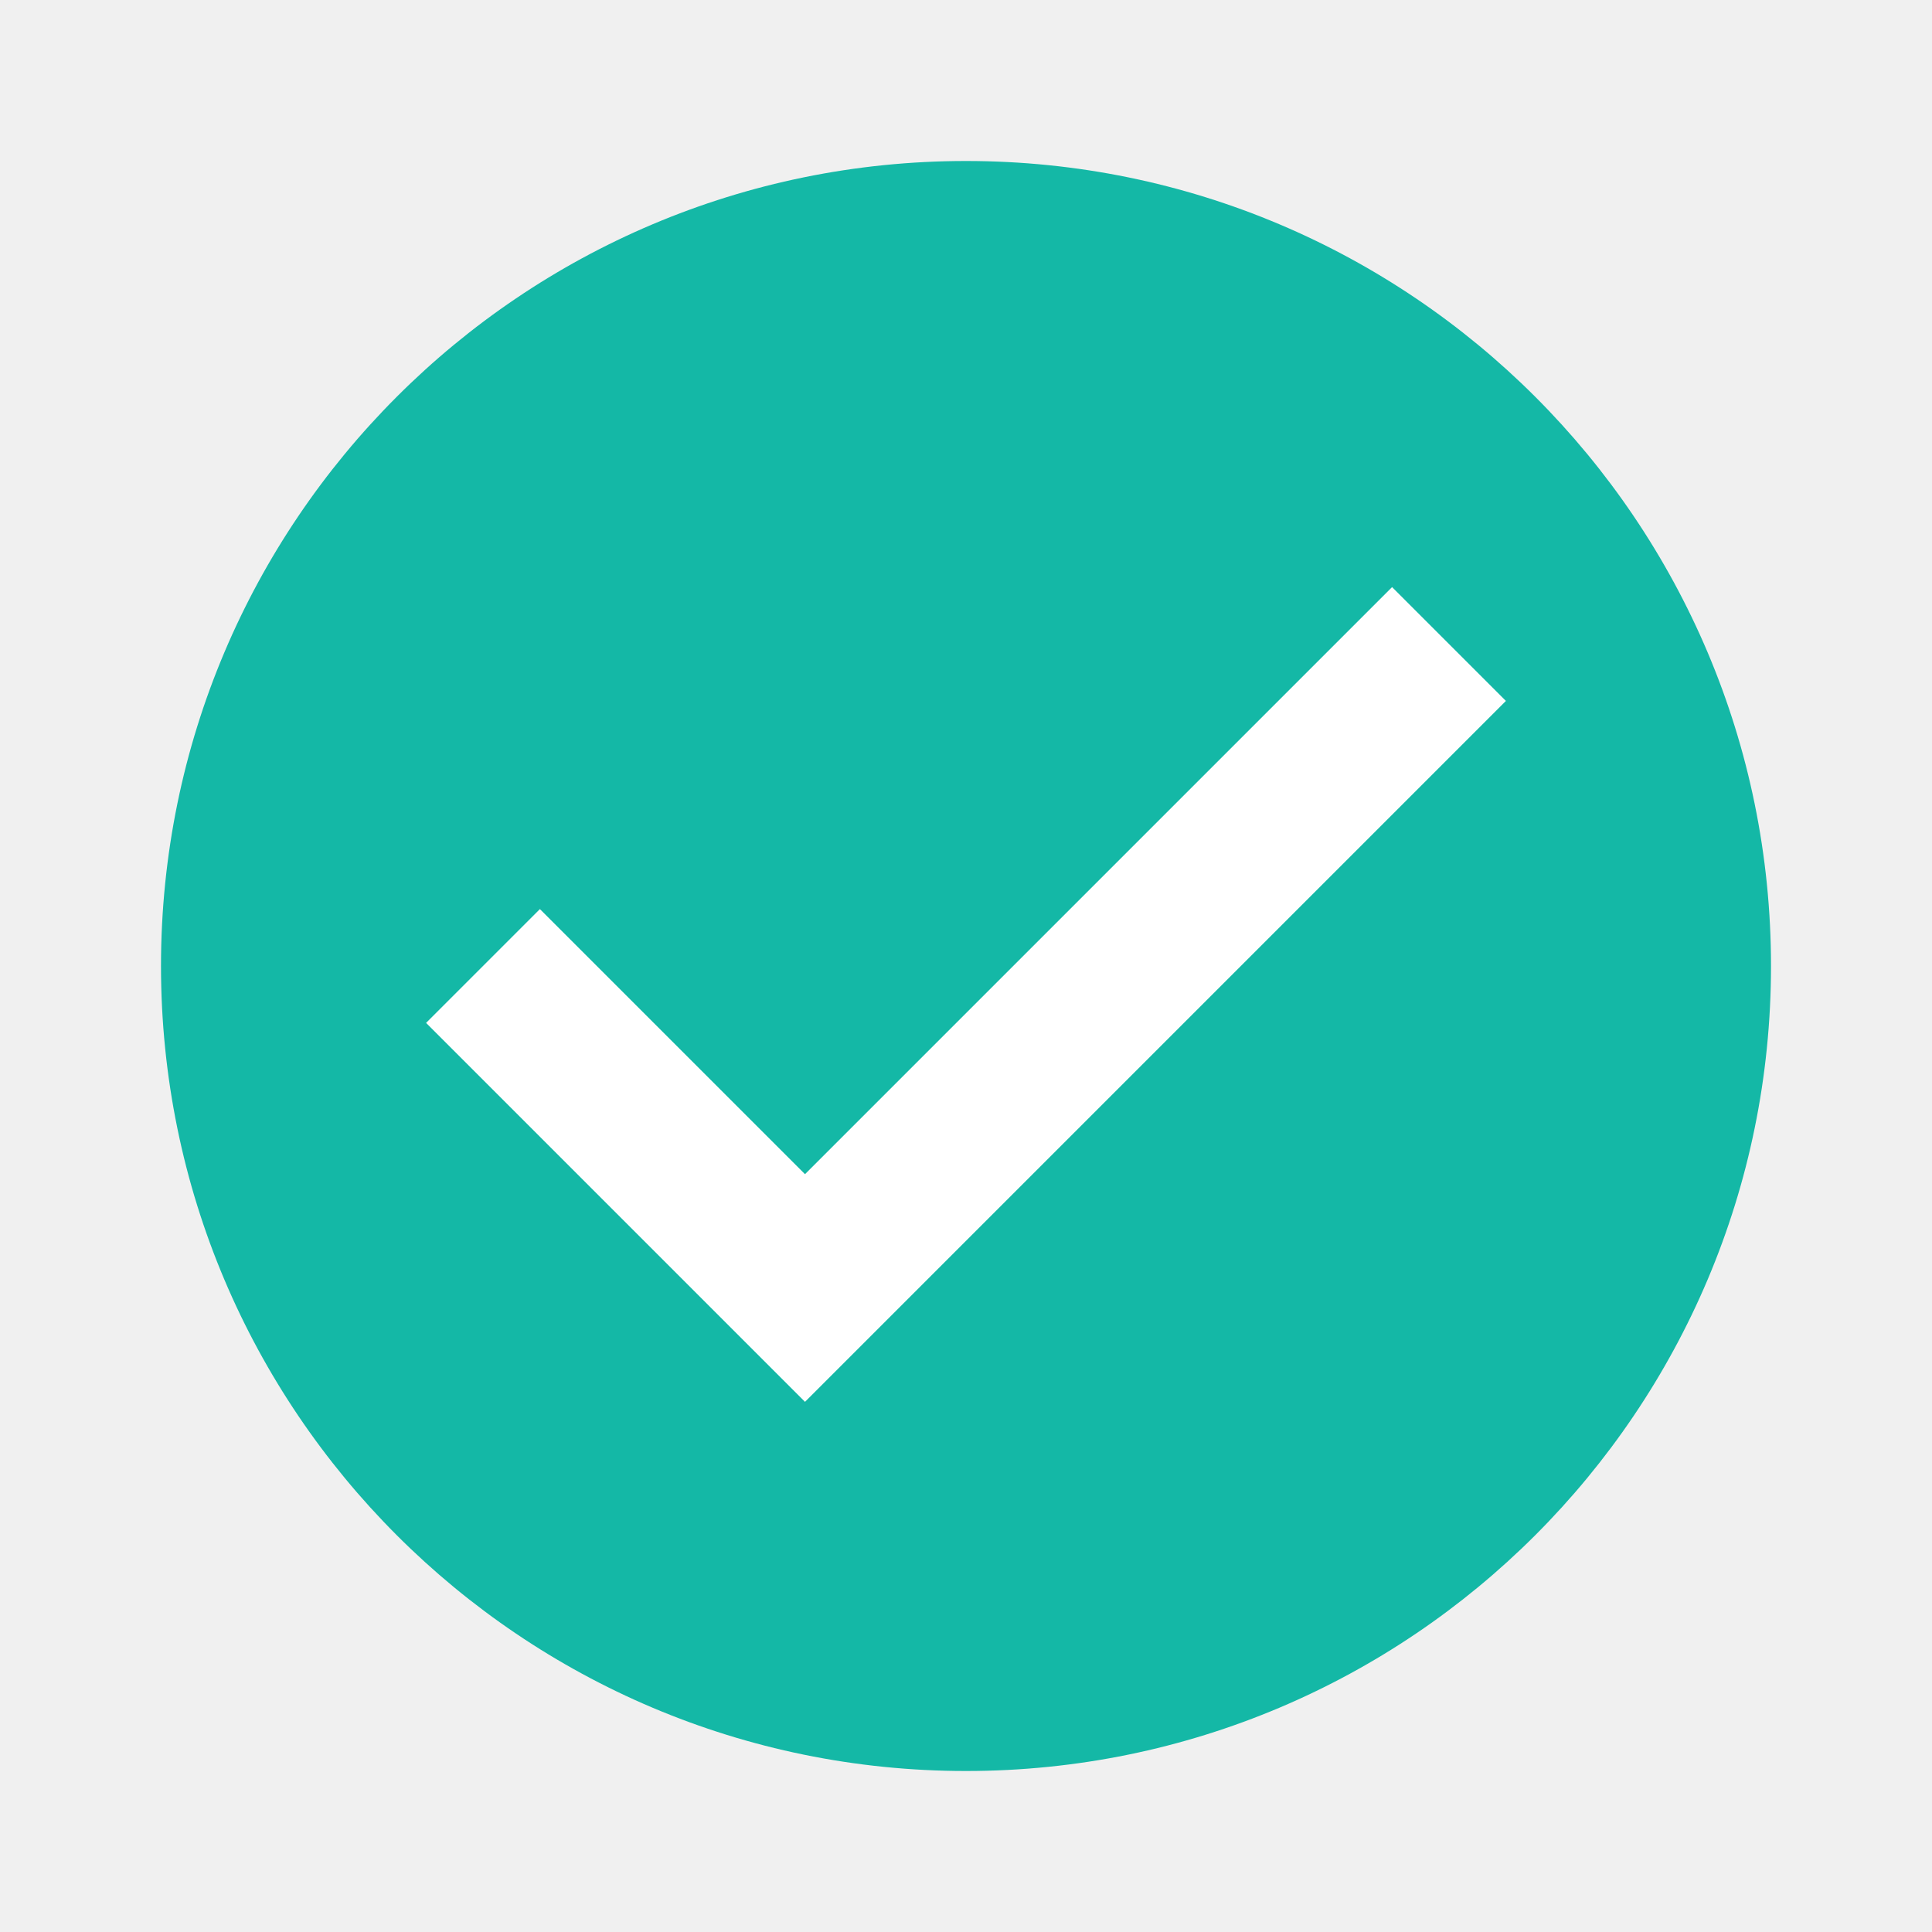
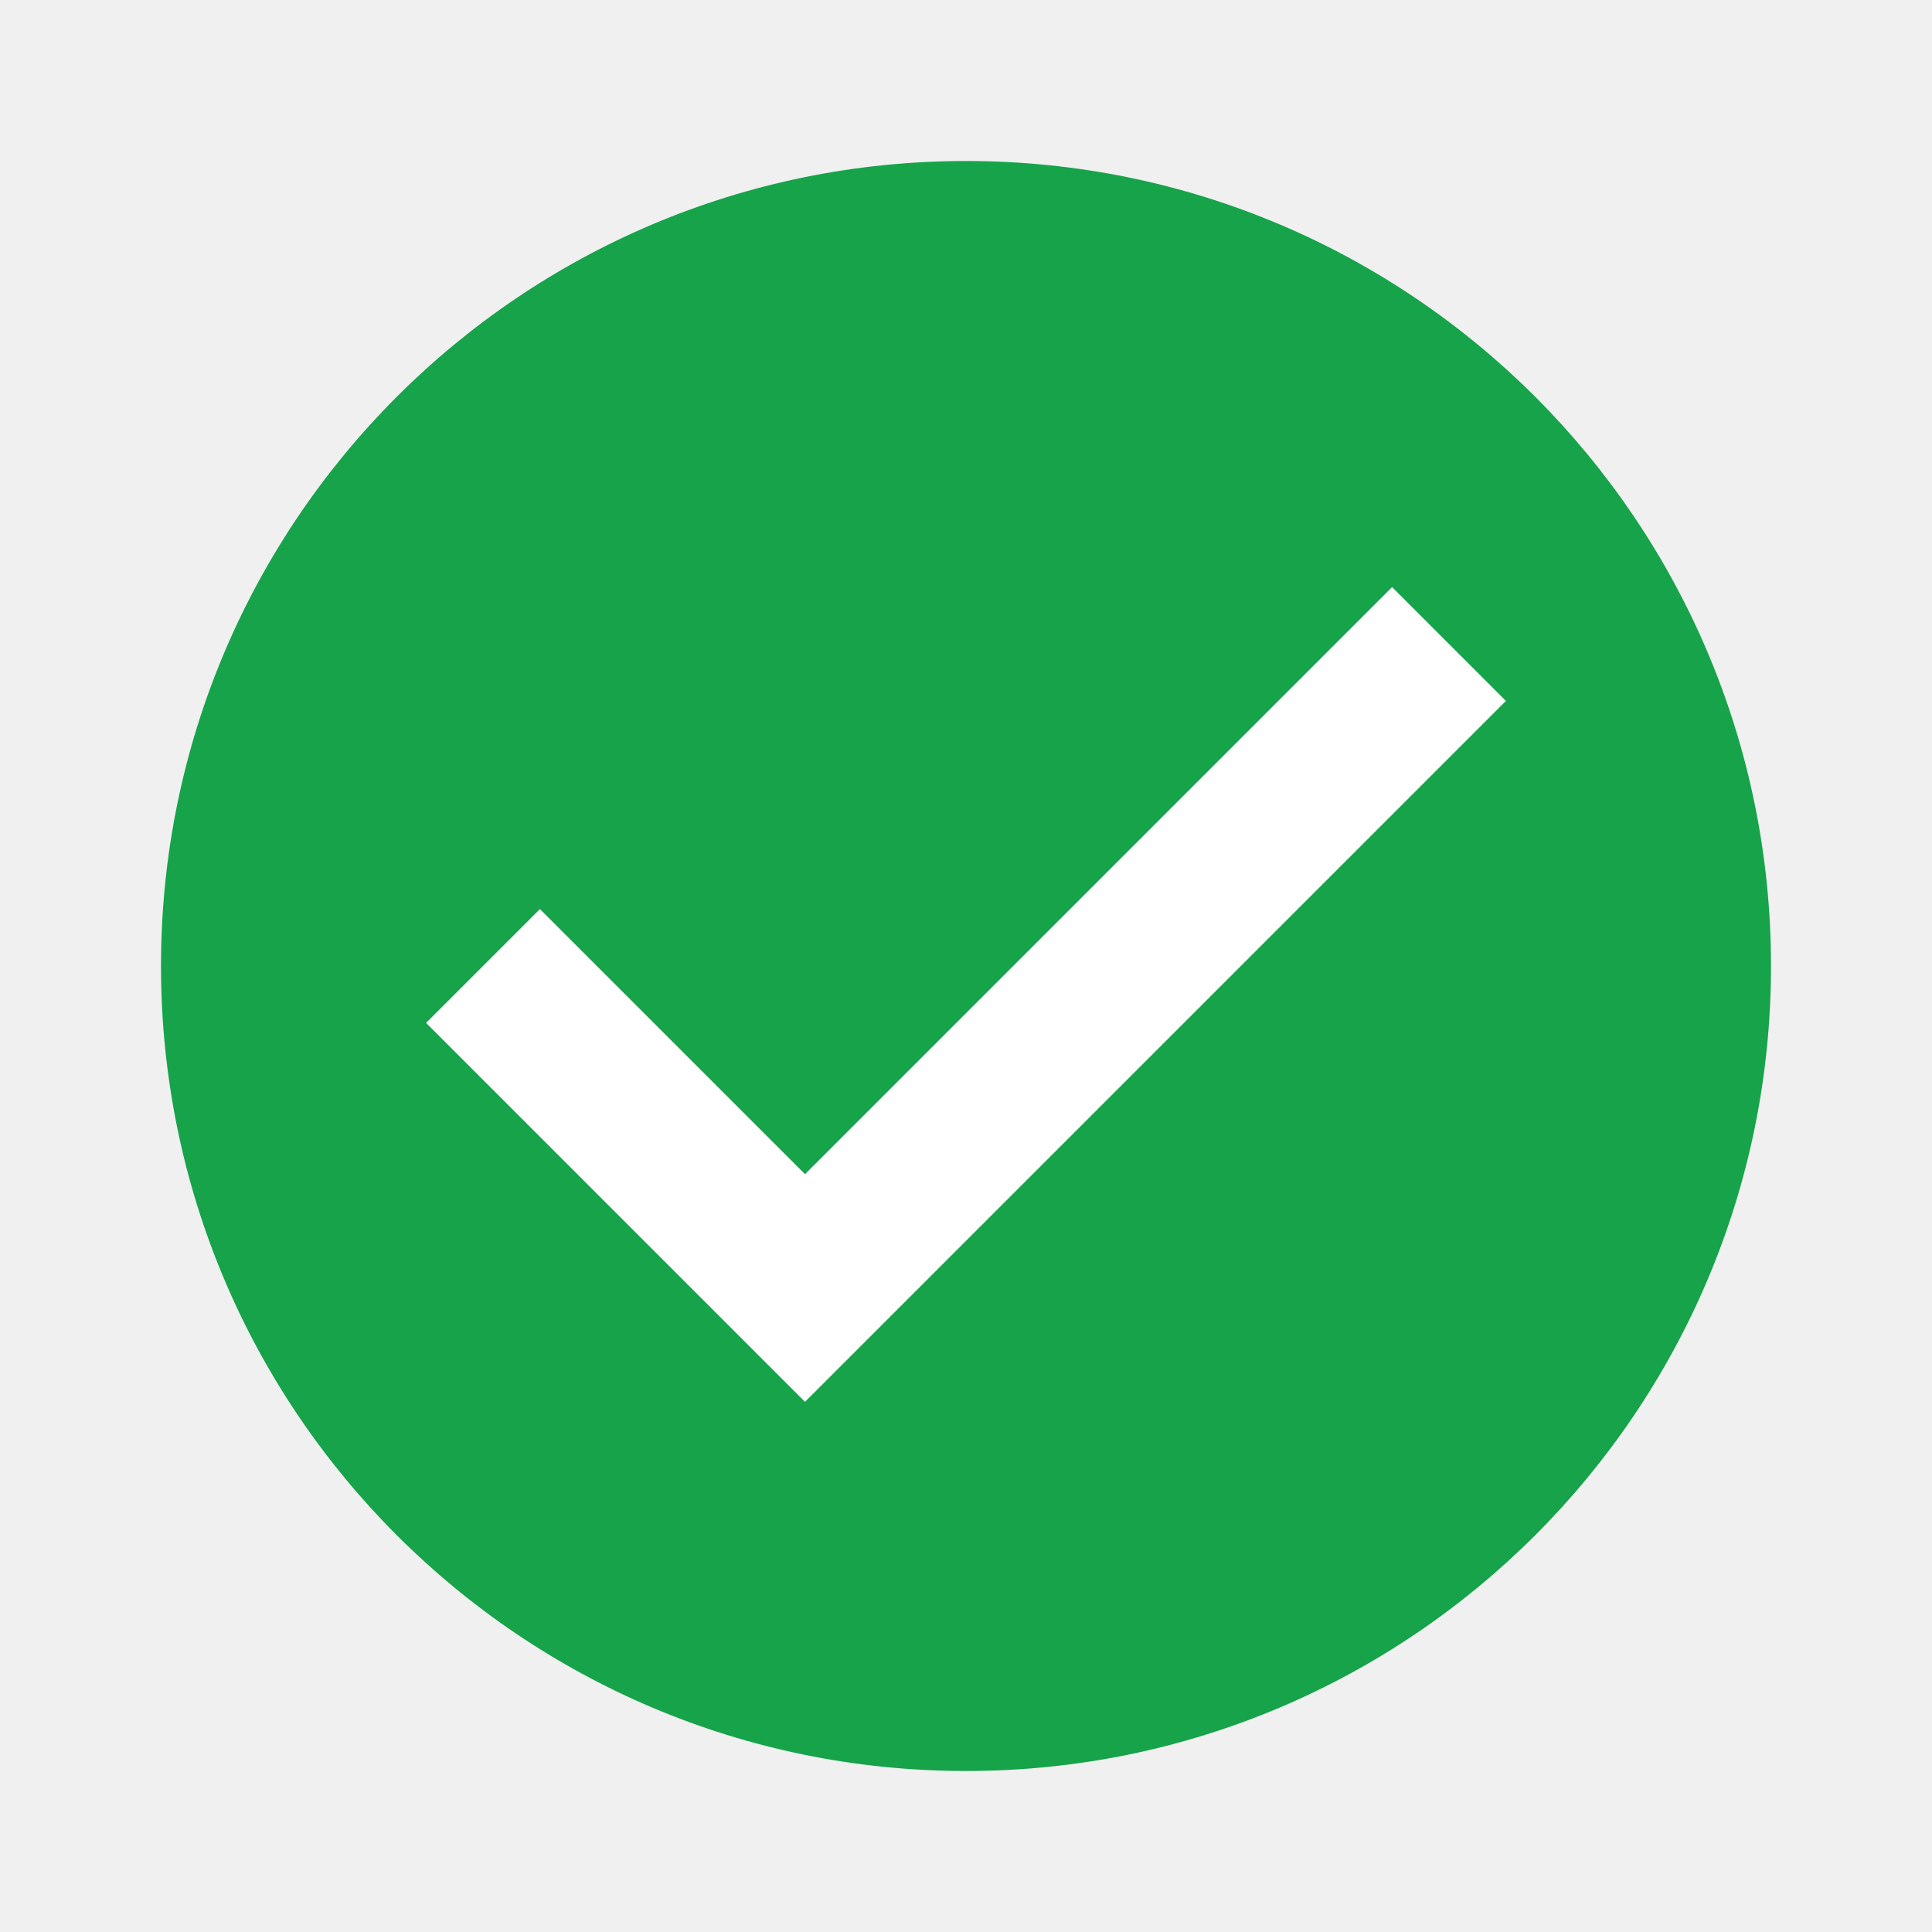
<svg xmlns="http://www.w3.org/2000/svg" width="64" height="64" viewBox="0 0 256 256">
-   <g fill="#14b8a6" stroke-miterlimit="10">
+   <g fill="#16a34a" stroke-miterlimit="10">
    <path d="M128 21.333C69.088 21.333 21.333 69.088 21.333 128S69.088 234.667 128 234.667 234.667 186.912 234.667 128 186.912 21.333 128 21.333z" />
    <path fill="#fff" d="M106.667 185.75 56.459 135.54 71.54 120.46l35.126 35.125 77.792-77.792 15.082 15.083z" />
  </g>
</svg>
